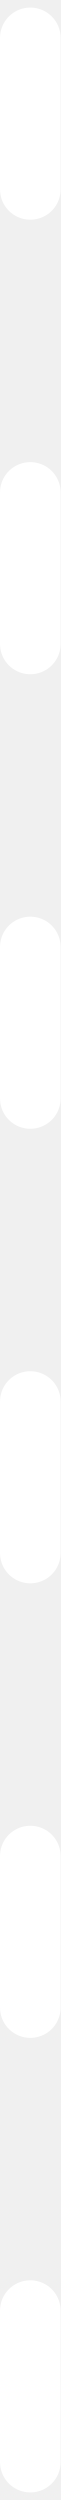
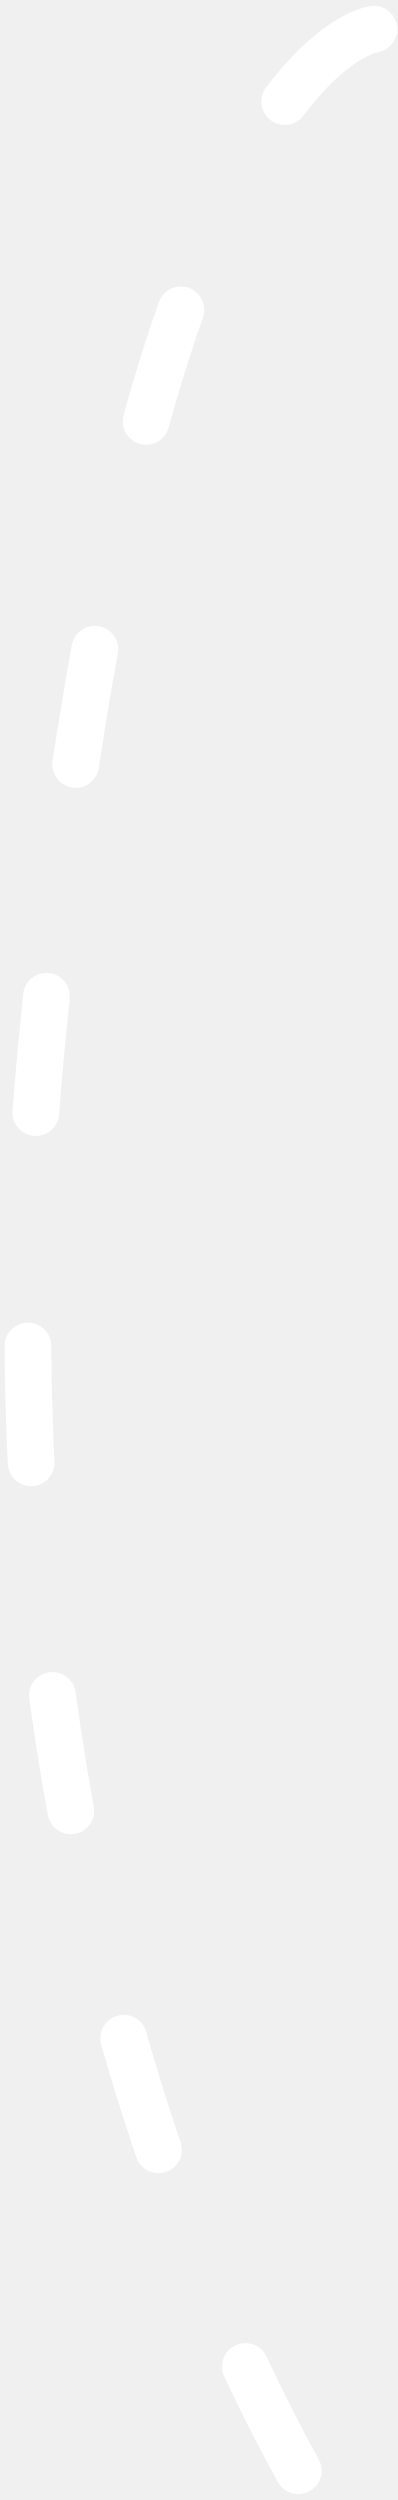
- <svg xmlns="http://www.w3.org/2000/svg" width="4px" height="165px" viewBox="0 0 4 165" version="1.1">
-   <g stroke="none" stroke-width="1" fill="none" fill-rule="evenodd" stroke-linejoin="round" stroke-linecap="round" stroke-dasharray="10,20">
-     <g transform="translate(-638, -1113)" stroke="#FFFFFF" stroke-width="4">
-       <path d="M640,1115.5 L640,1289.5" />
-     </g>
+ <svg xmlns="http://www.w3.org/2000/svg" class="demo-1" width="34px" height="214px" viewBox="0 0 34 214" version="1.1">
+   <g fill="none" stroke-linejoin="round" stroke-linecap="round" stroke-dasharray="10,20" transform="translate(-608, -1113)" stroke="#FFFFFF" stroke-width="4">
+     <path d="M640,1115.5 C640,1115.5 619.641,1117.914 611.555,1202.5 C603.469,1287.086 640,1334.859 640,1334.859" />
  </g>
</svg>
